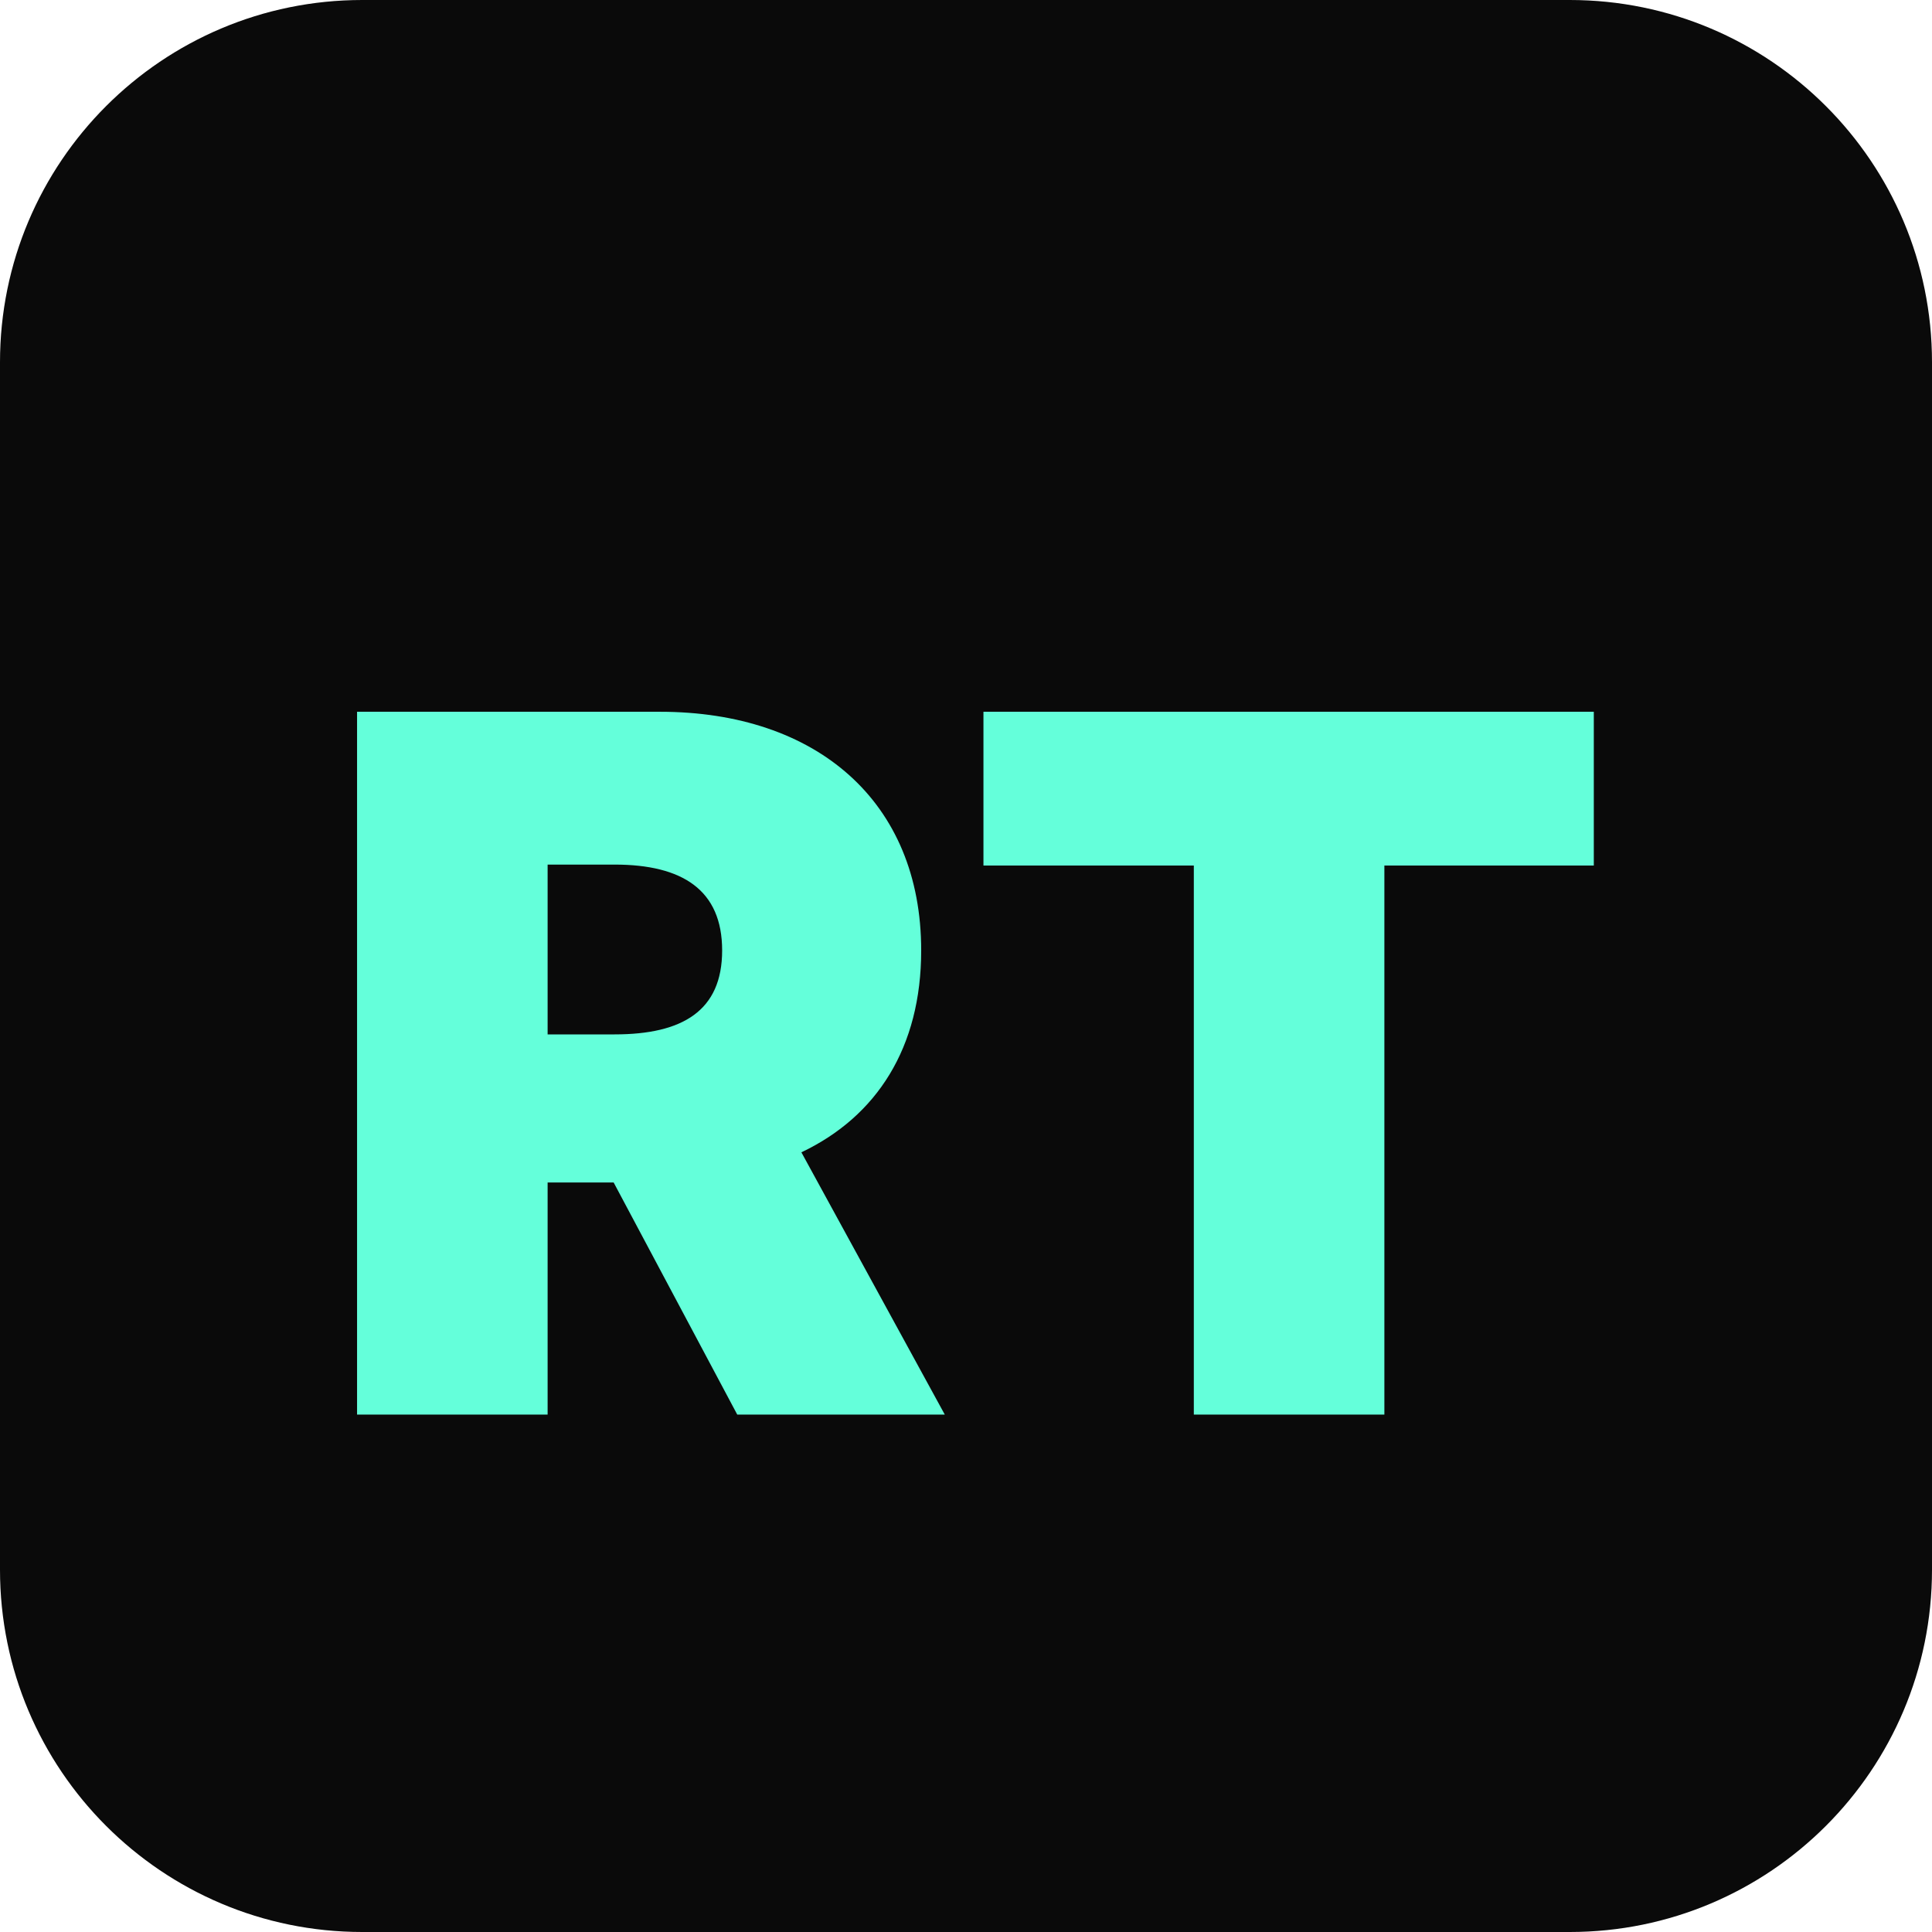
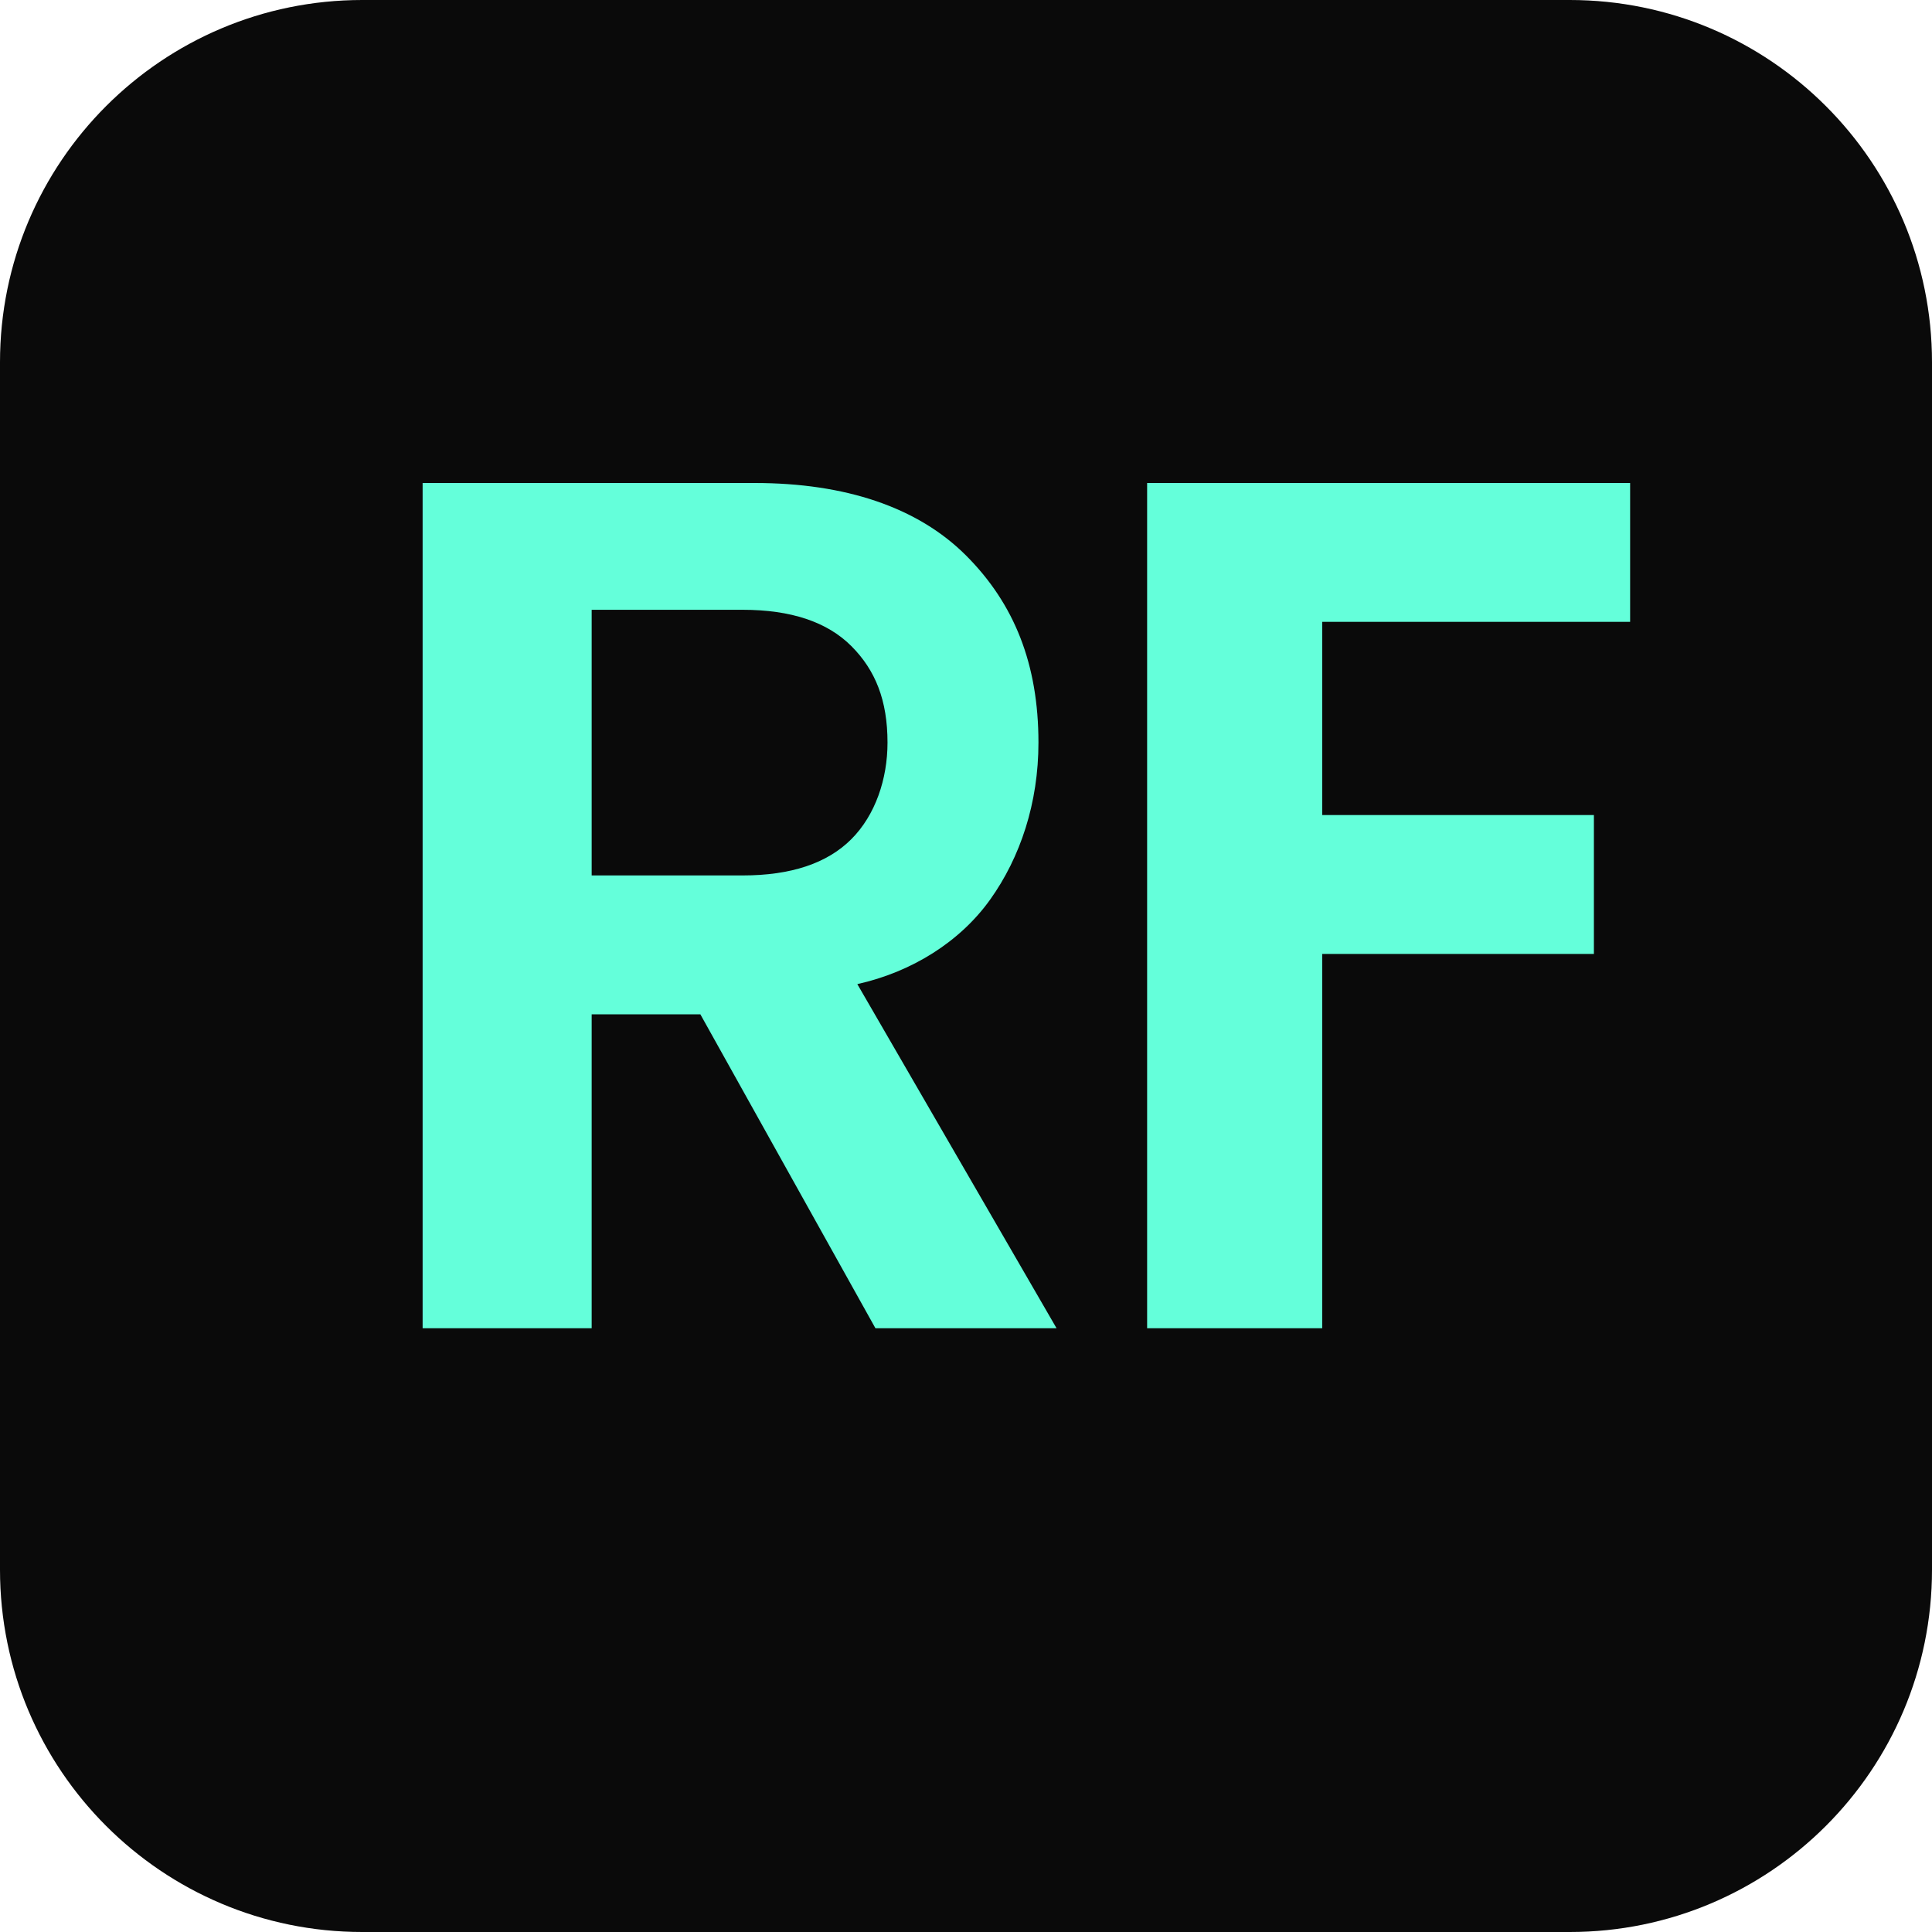
<svg xmlns="http://www.w3.org/2000/svg" viewBox="0 0 32 32">
  <rect width="32" height="32" rx="6" fill="#0a0a0a" />
-   <text x="50%" y="54%" dominant-baseline="middle" text-anchor="middle" font-family="Inter, system-ui, sans-serif" font-weight="900" font-size="16" fill="#64ffda">RT</text>
+   <path d="M7 8h5.5c1.5 0 2.7.4 3.5 1.2.8.8 1.2 1.8 1.2 3.1 0 1-.3 1.9-.8 2.6-.5.7-1.3 1.2-2.2 1.4l3.3 5.7h-3l-2.9-5.2H9.8v5.2H7V8zm2.8 6.5h2.5c.8 0 1.4-.2 1.8-.6.4-.4.6-1 .6-1.6 0-.7-.2-1.2-.6-1.6-.4-.4-1-.6-1.8-.6H9.8v4.4zM19 8h8v2.3h-5.1v3.2h4.5v2.3h-4.5v6.2H19V8z" fill="#64ffda" />
</svg>
